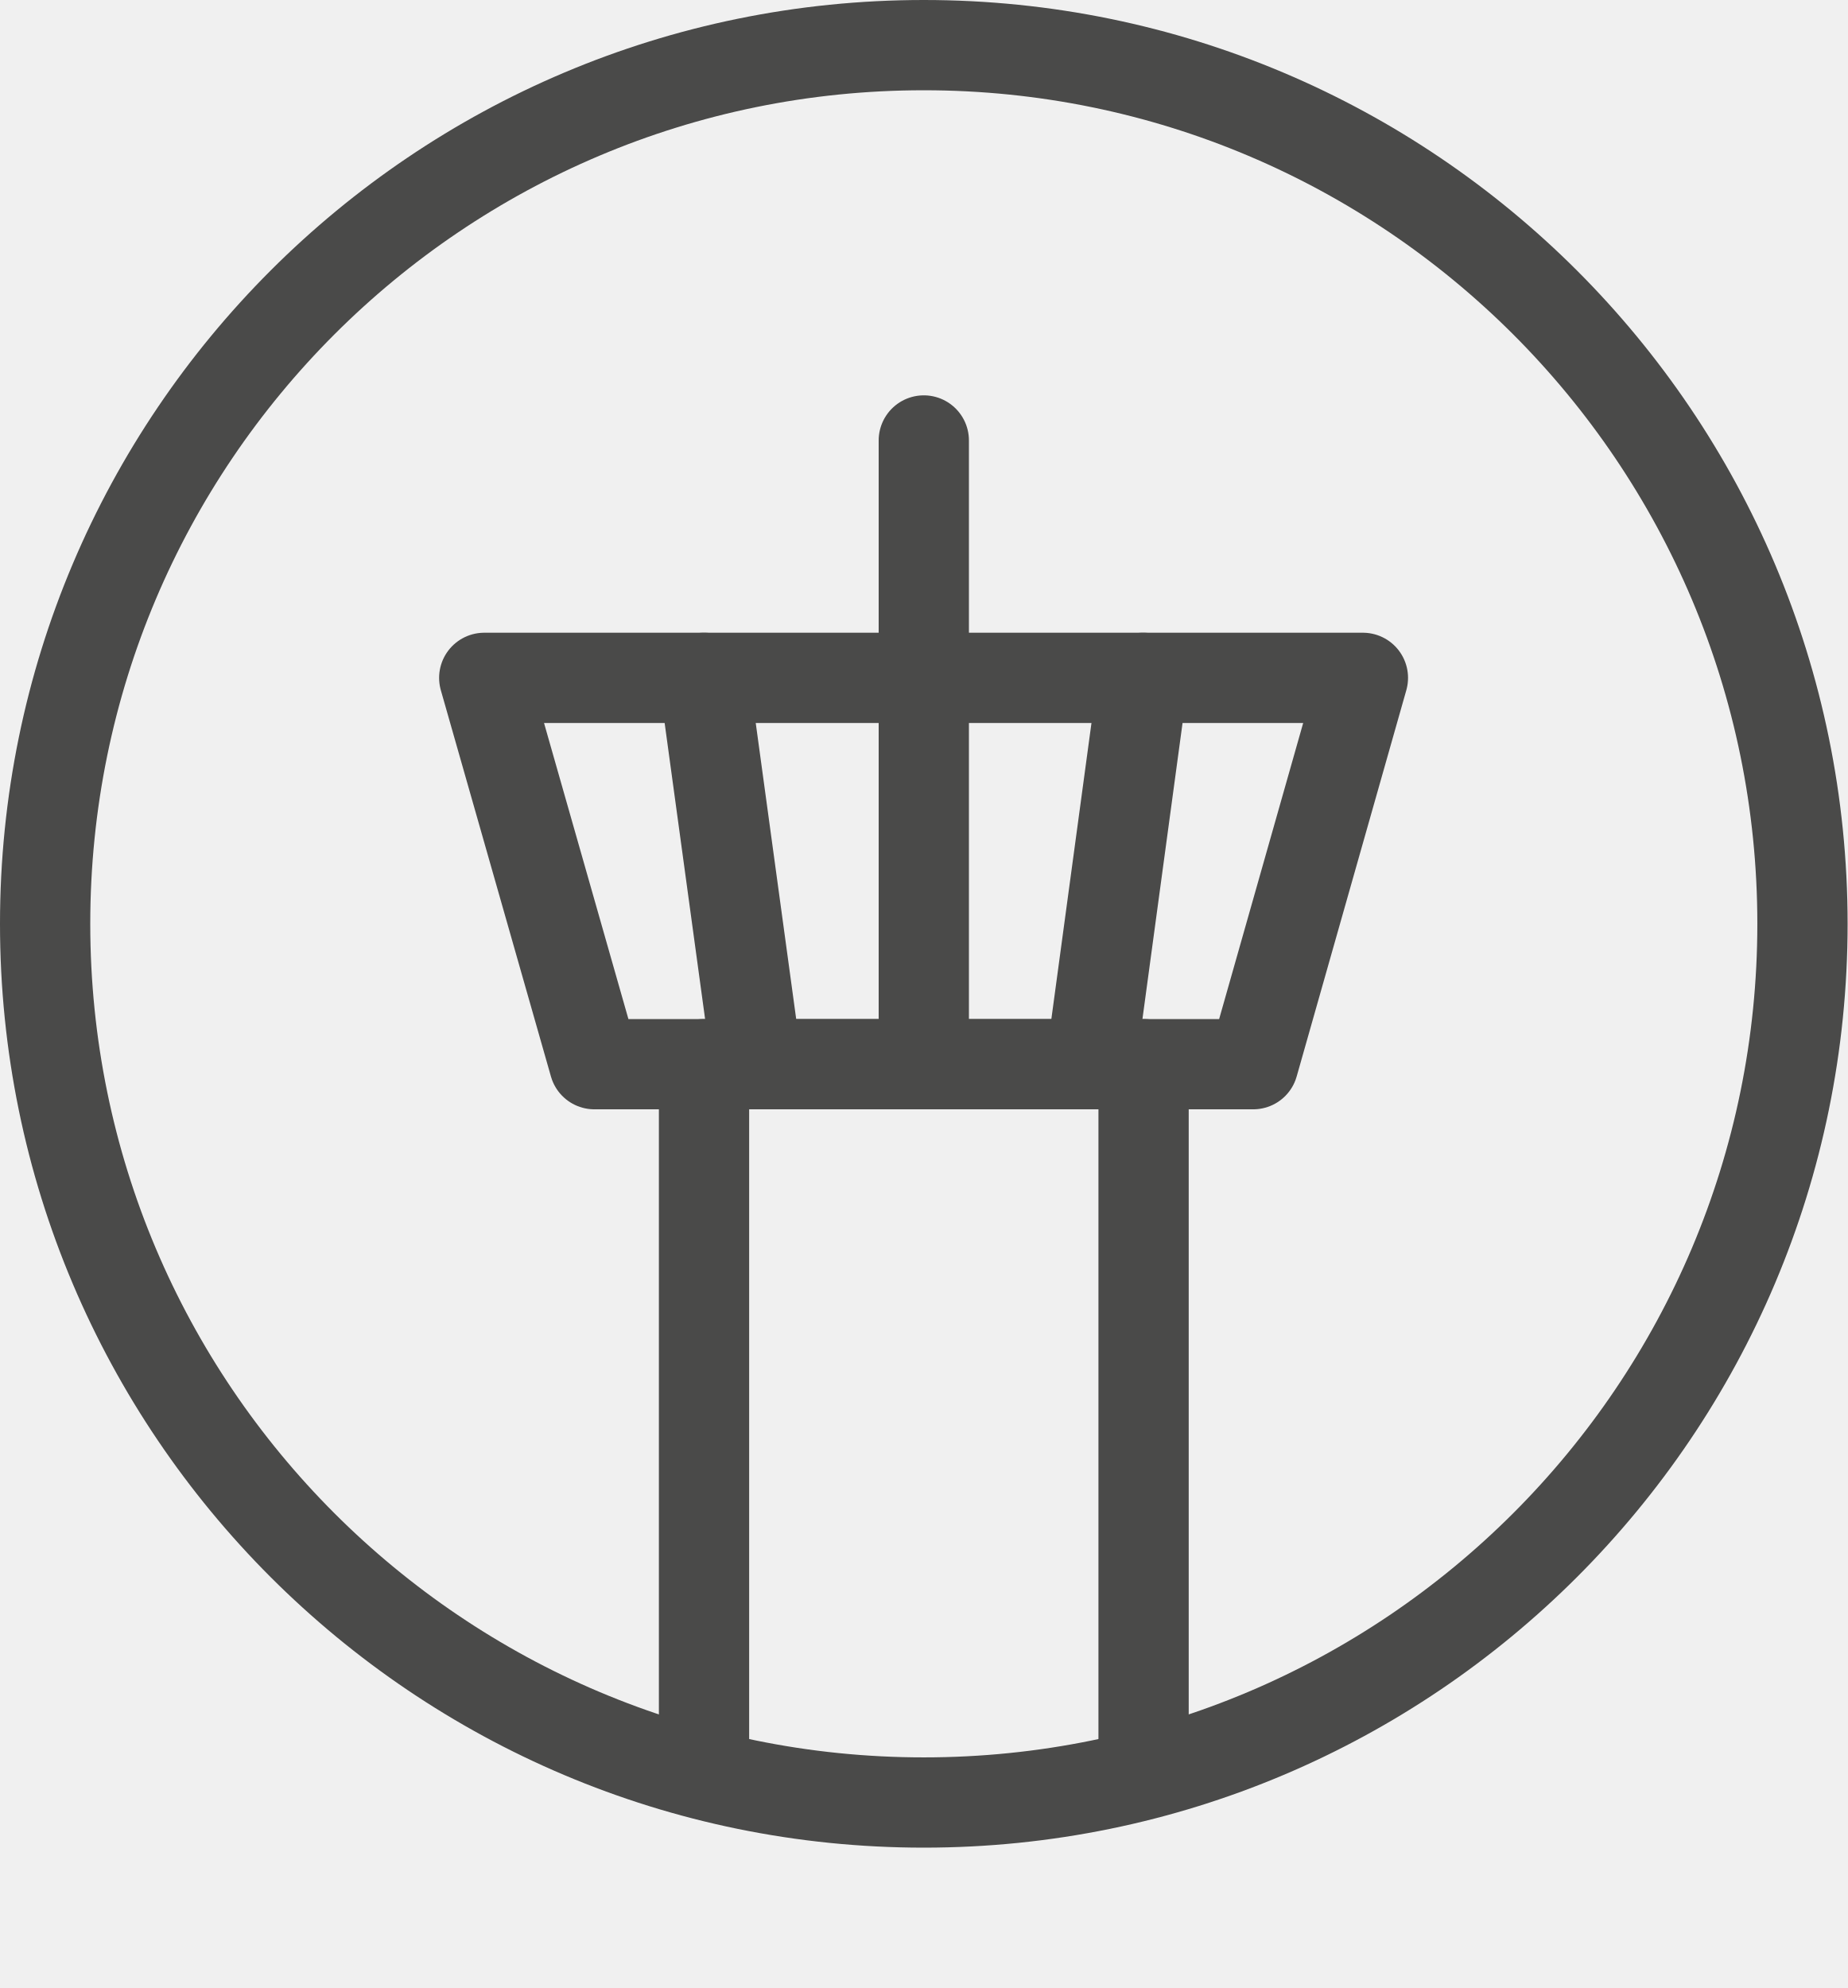
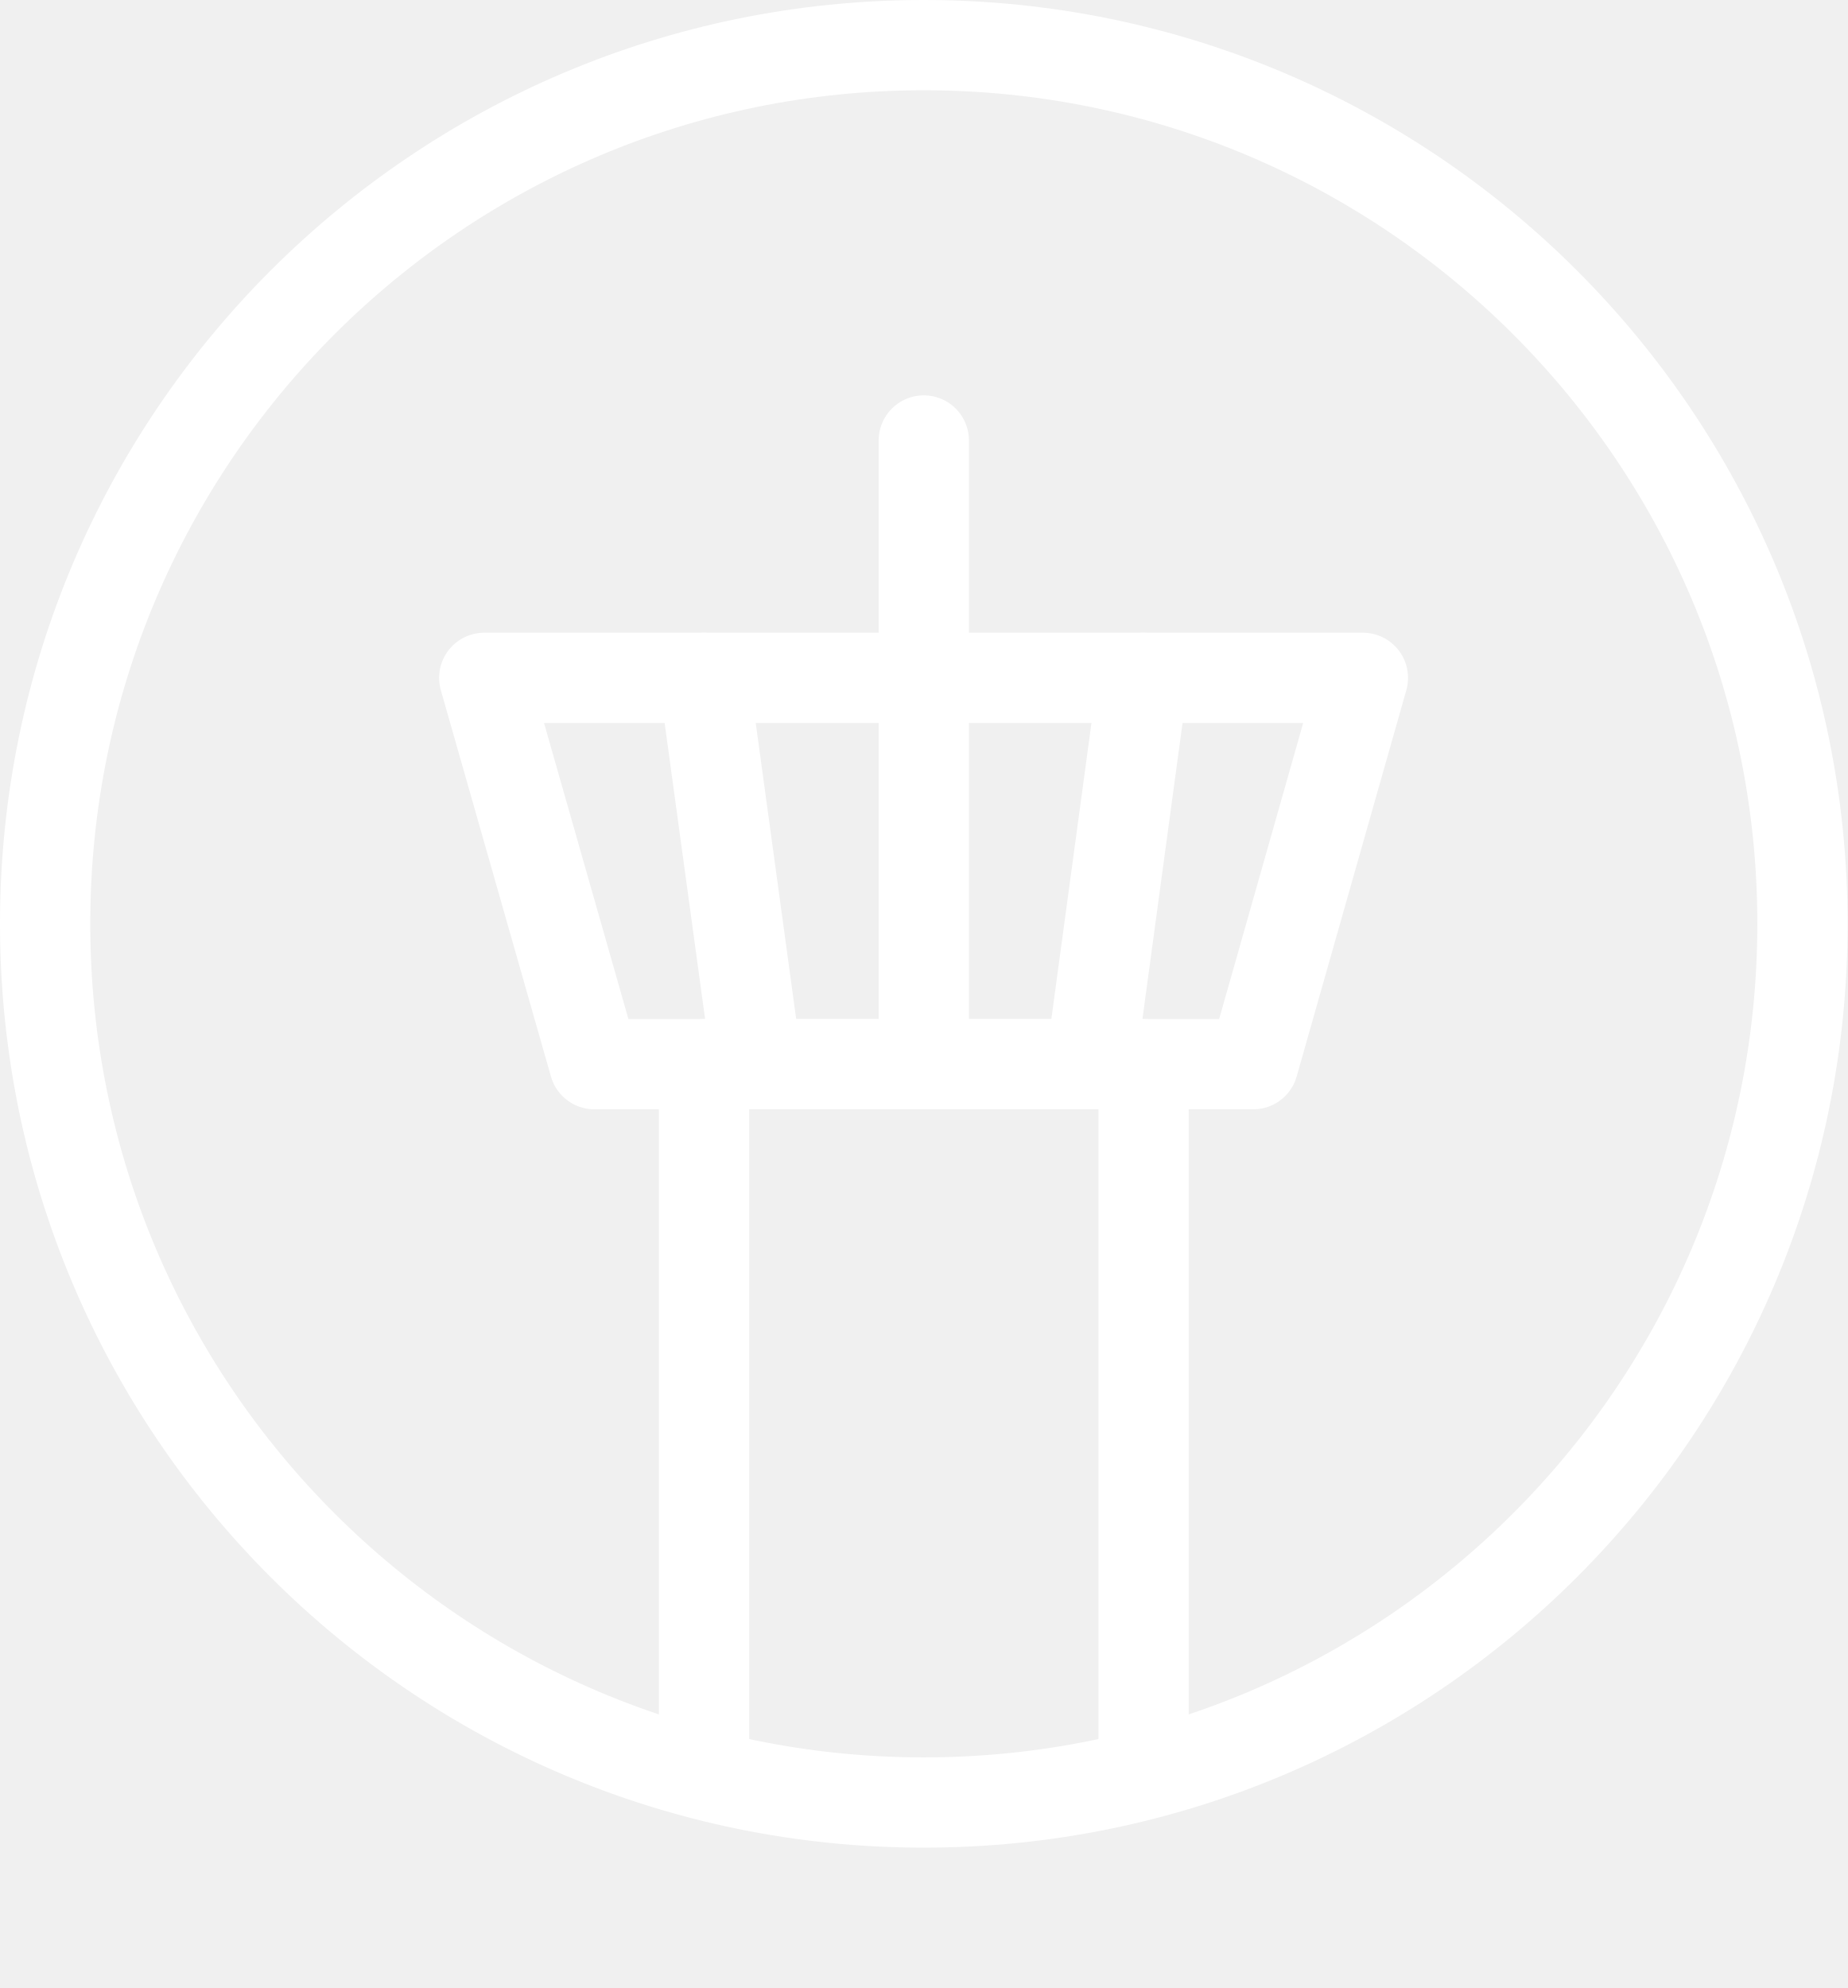
<svg xmlns="http://www.w3.org/2000/svg" id="Layer_1" data-name="Layer 1" viewBox="0 0 40.94 44.05">
  <defs>
-     <style>.cls-1,.cls-3{fill:none;}.cls-2{clip-path:url(#clip-path);}.cls-3{stroke:#4a4a49;stroke-linecap:round;stroke-linejoin:round;stroke-width:2px;}</style>
+     <style>.cls-1,.cls-3{fill:none;}.cls-2{clip-path:url(#clip-path);}.cls-3{stroke:#ffffff;stroke-linecap:round;stroke-linejoin:round;stroke-width:2px;}</style>
    <clipPath id="clip-path" transform="translate(-0.06 -0.08)">
      <circle class="cls-1" cx="20.53" cy="20.54" r="19.47" />
    </clipPath>
  </defs>
  <g class="cls-2">
    <g id="Group-10">
      <g id="Group-5">
        <polygon id="Stroke-1" class="cls-3" points="30.2 15.02 27.77 23.58 13.17 23.58 10.73 15.02 30.2 15.02" />
        <polyline id="Stroke-3" class="cls-3" points="20.47 23.58 20.47 15.5 20.47 9.76" />
      </g>
      <line id="Stroke-6" class="cls-3" x1="25.33" y1="15.02" x2="24.17" y2="23.58" />
      <line id="Stroke-7" class="cls-3" x1="15.6" y1="15.02" x2="16.77" y2="23.58" />
      <polyline id="Stroke-8" class="cls-3" points="15.6 43.05 15.6 23.58 25.34 23.58 25.34 43.05" />
    </g>
  </g>
  <circle id="SVGID" class="cls-3" cx="20.47" cy="20.47" r="19.47" />
</svg>
